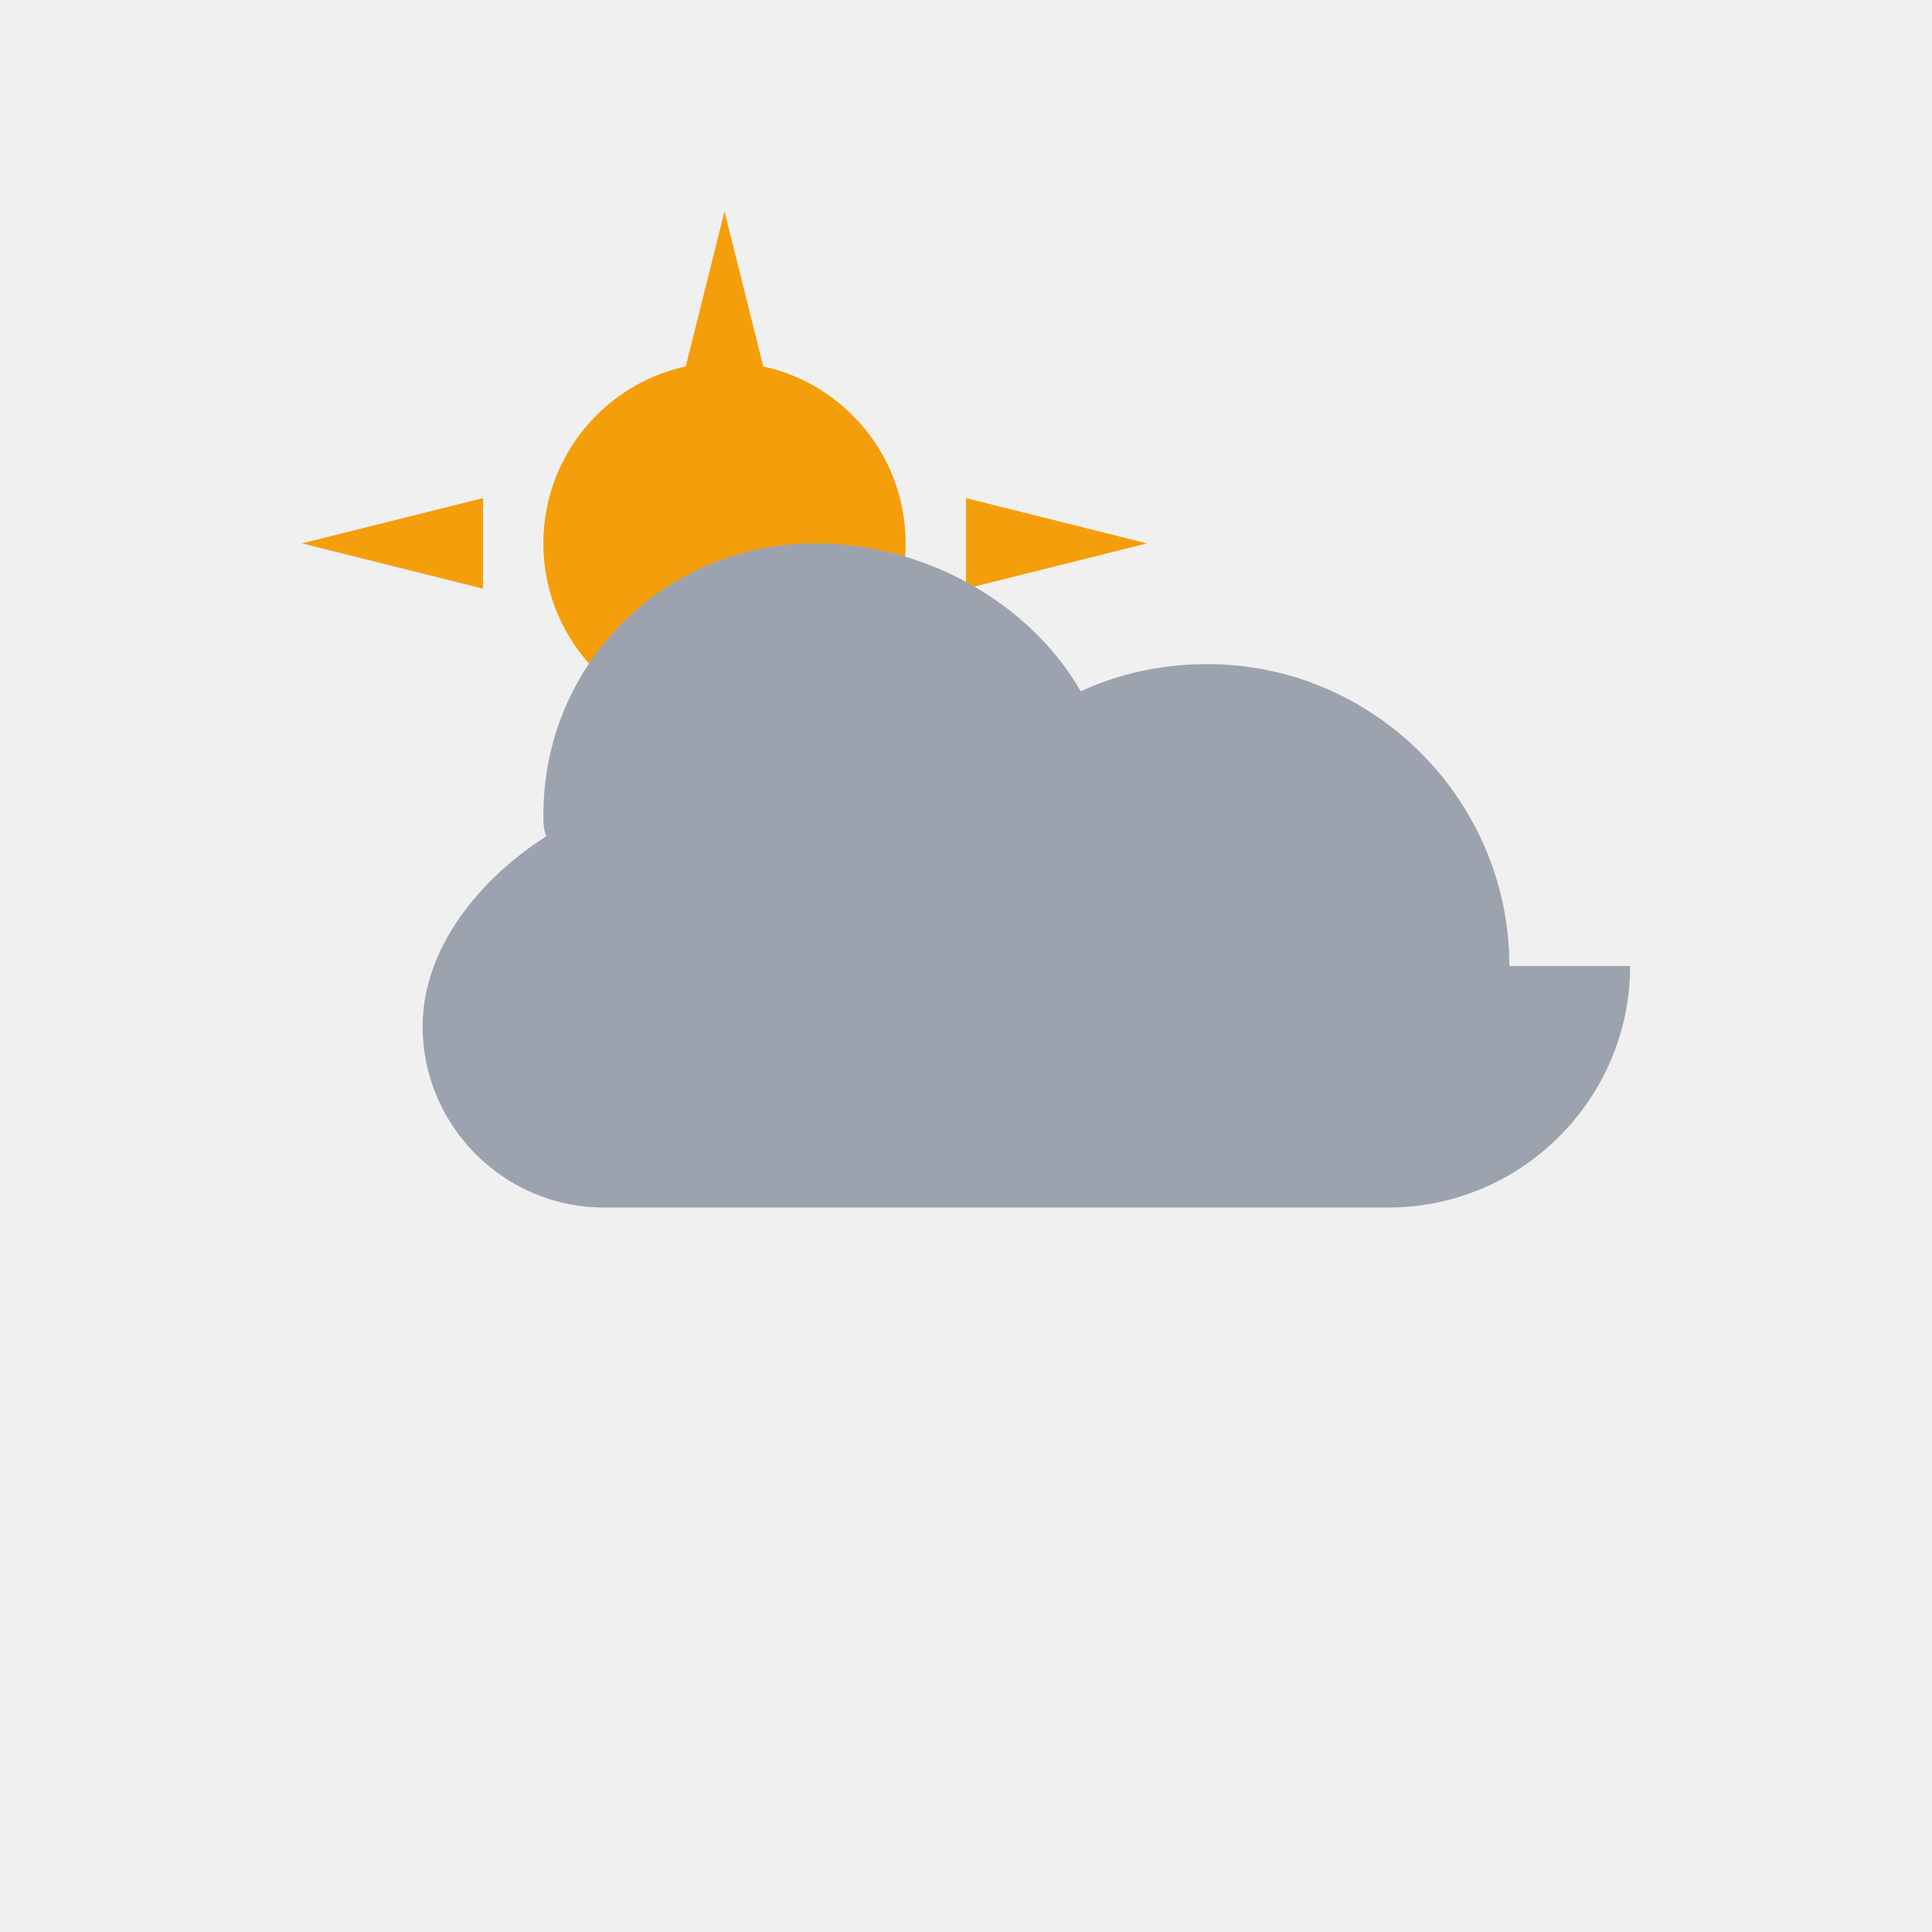
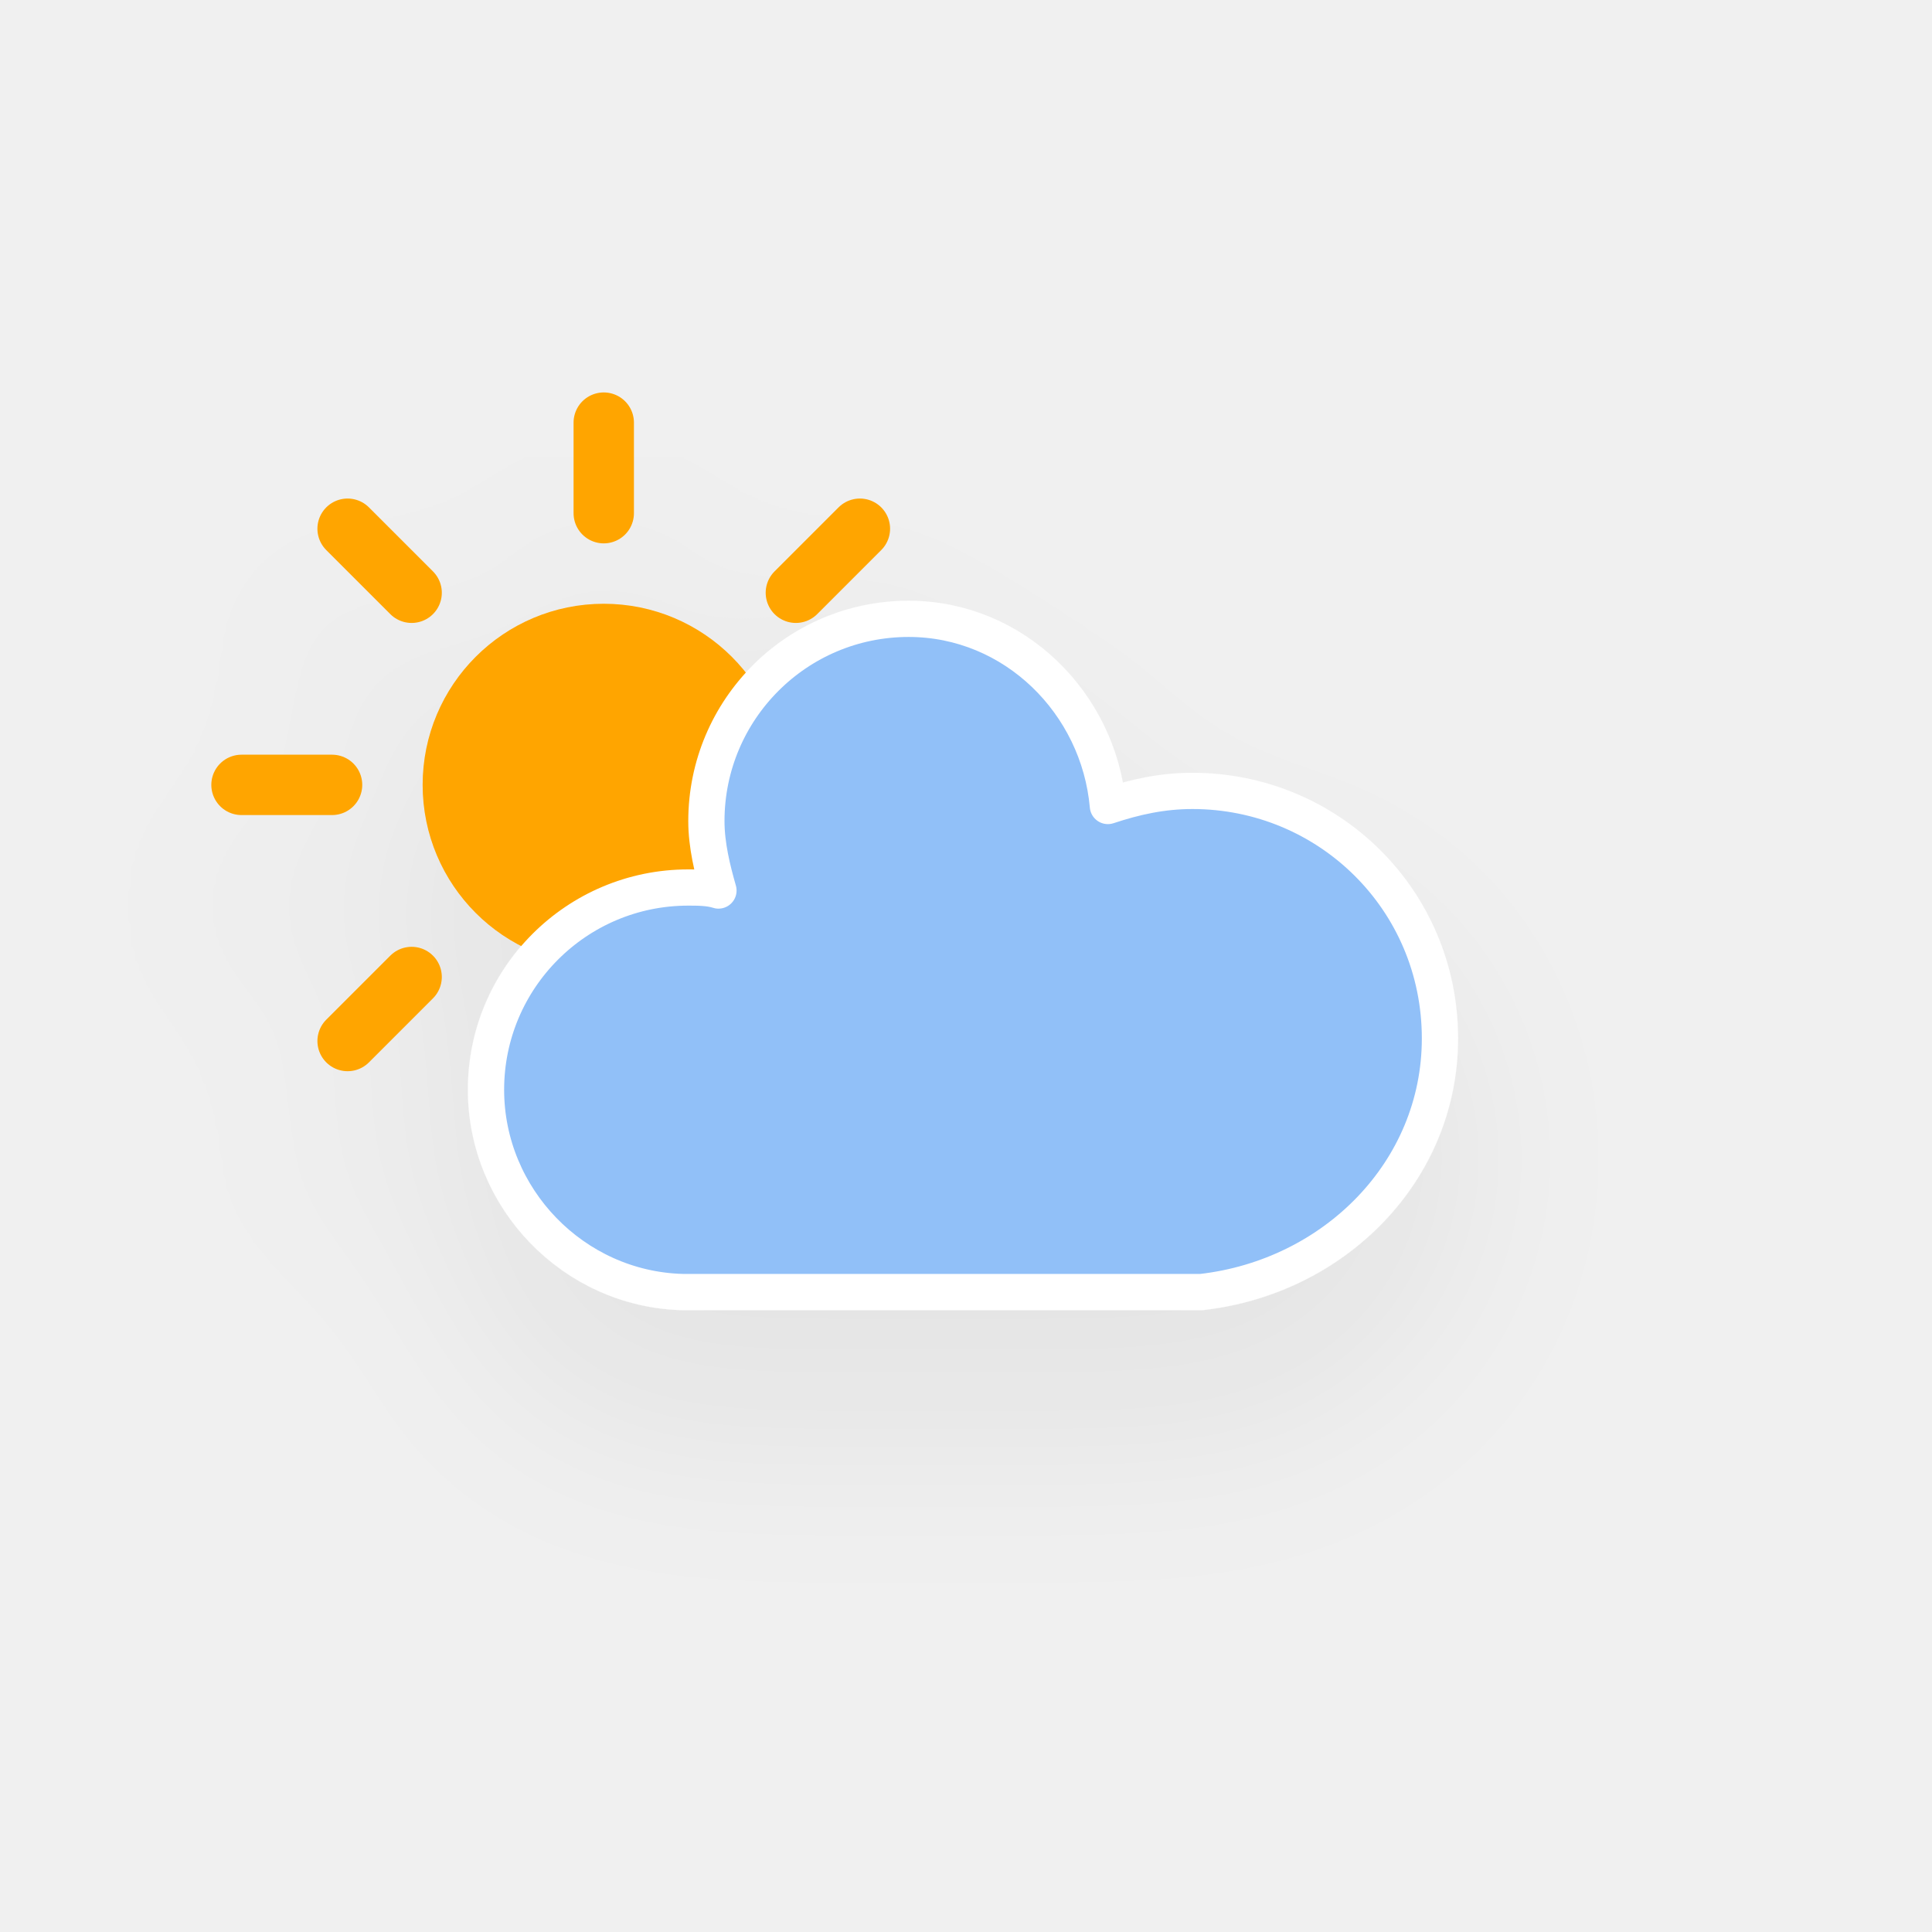
- <svg xmlns="http://www.w3.org/2000/svg" viewBox="0 0 64 64">
-   <g>
-     <circle fill="#f59e0b" cx="24" cy="18" r="6" />
-     <path fill="#f59e0b" d="M24 7l-1.5 6h3zM24 29l-1.5-6h3zM10 18l6-1.5v3zM38 18l-6-1.5v3z" />
-     <path fill="#9ca3af" d="M50 32c0-5.5-4.5-10-10-10-1.5 0-2.9.3-4.2.9C34.2 20.1 30.8 18 27 18c-5 0-9 4-9 9 0 .2 0 .5.1.7C15.9 29.1 14 31.4 14 34c0 3.3 2.7 6 6 6h26c4.4 0 8-3.6 8-8z" />
+ <svg xmlns="http://www.w3.org/2000/svg" version="1.1" width="64" height="64" viewbox="0 0 64 64">
+   <defs>
+     <filter id="blur" width="200%" height="200%">
+       <feGaussianBlur in="SourceAlpha" stdDeviation="3" />
+       <feOffset dx="0" dy="4" result="offsetblur" />
+       <feComponentTransfer>
+         <feFuncA type="linear" slope="0.05" />
+       </feComponentTransfer>
+       <feMerge>
+         <feMergeNode />
+         <feMergeNode in="SourceGraphic" />
+       </feMerge>
+     </filter>
+     <style type="text/css">
+ /*
+ ** CLOUDS
+ */
+ @keyframes am-weather-cloud-2 {
+   0% {
+     -webkit-transform: translate(0px,0px);
+        -moz-transform: translate(0px,0px);
+         -ms-transform: translate(0px,0px);
+             transform: translate(0px,0px);
+   }
+ 
+   50% {
+     -webkit-transform: translate(2px,0px);
+        -moz-transform: translate(2px,0px);
+         -ms-transform: translate(2px,0px);
+             transform: translate(2px,0px);
+   }
+ 
+   100% {
+     -webkit-transform: translate(0px,0px);
+        -moz-transform: translate(0px,0px);
+         -ms-transform: translate(0px,0px);
+             transform: translate(0px,0px);
+   }
+ }
+ 
+ .am-weather-cloud-2 {
+   -webkit-animation-name: am-weather-cloud-2;
+      -moz-animation-name: am-weather-cloud-2;
+           animation-name: am-weather-cloud-2;
+   -webkit-animation-duration: 3s;
+      -moz-animation-duration: 3s;
+           animation-duration: 3s;
+   -webkit-animation-timing-function: linear;
+      -moz-animation-timing-function: linear;
+           animation-timing-function: linear;
+   -webkit-animation-iteration-count: infinite;
+      -moz-animation-iteration-count: infinite;
+           animation-iteration-count: infinite;
+ }
+ 
+ /*
+ ** SUN
+ */
+ @keyframes am-weather-sun {
+   0% {
+     -webkit-transform: rotate(0deg);
+        -moz-transform: rotate(0deg);
+         -ms-transform: rotate(0deg);
+             transform: rotate(0deg);
+   }
+ 
+   100% {
+     -webkit-transform: rotate(360deg);
+        -moz-transform: rotate(360deg);
+         -ms-transform: rotate(360deg);
+             transform: rotate(360deg);
+   }
+ }
+ 
+ .am-weather-sun {
+   -webkit-animation-name: am-weather-sun;
+      -moz-animation-name: am-weather-sun;
+       -ms-animation-name: am-weather-sun;
+           animation-name: am-weather-sun;
+   -webkit-animation-duration: 9s;
+      -moz-animation-duration: 9s;
+       -ms-animation-duration: 9s;
+           animation-duration: 9s;
+   -webkit-animation-timing-function: linear;
+      -moz-animation-timing-function: linear;
+       -ms-animation-timing-function: linear;
+           animation-timing-function: linear;
+   -webkit-animation-iteration-count: infinite;
+      -moz-animation-iteration-count: infinite;
+       -ms-animation-iteration-count: infinite;
+           animation-iteration-count: infinite;
+ }
+ 
+ @keyframes am-weather-sun-shiny {
+   0% {
+     stroke-dasharray: 3px 10px;
+     stroke-dashoffset: 0px;
+   }
+ 
+   50% {
+     stroke-dasharray: 0.1px 10px;
+     stroke-dashoffset: -1px;
+   }
+ 
+   100% {
+     stroke-dasharray: 3px 10px;
+     stroke-dashoffset: 0px;
+   }
+ }
+ 
+ .am-weather-sun-shiny line {
+   -webkit-animation-name: am-weather-sun-shiny;
+      -moz-animation-name: am-weather-sun-shiny;
+       -ms-animation-name: am-weather-sun-shiny;
+           animation-name: am-weather-sun-shiny;
+   -webkit-animation-duration: 2s;
+      -moz-animation-duration: 2s;
+       -ms-animation-duration: 2s;
+           animation-duration: 2s;
+   -webkit-animation-timing-function: linear;
+      -moz-animation-timing-function: linear;
+       -ms-animation-timing-function: linear;
+           animation-timing-function: linear;
+   -webkit-animation-iteration-count: infinite;
+      -moz-animation-iteration-count: infinite;
+       -ms-animation-iteration-count: infinite;
+           animation-iteration-count: infinite;
+ }
+         </style>
+   </defs>
+   <g filter="url(#blur)" id="cloudy-day-2">
+     <g transform="translate(20,10)">
+       <g transform="translate(0,16)">
+         <g class="am-weather-sun">
+           <g>
+             <line fill="none" stroke="orange" stroke-linecap="round" stroke-width="2" transform="translate(0,9)" x1="0" x2="0" y1="0" y2="3" />
+           </g>
+           <g transform="rotate(45)">
+             <line fill="none" stroke="orange" stroke-linecap="round" stroke-width="2" transform="translate(0,9)" x1="0" x2="0" y1="0" y2="3" />
+           </g>
+           <g transform="rotate(90)">
+             <line fill="none" stroke="orange" stroke-linecap="round" stroke-width="2" transform="translate(0,9)" x1="0" x2="0" y1="0" y2="3" />
+           </g>
+           <g transform="rotate(135)">
+             <line fill="none" stroke="orange" stroke-linecap="round" stroke-width="2" transform="translate(0,9)" x1="0" x2="0" y1="0" y2="3" />
+           </g>
+           <g transform="rotate(180)">
+             <line fill="none" stroke="orange" stroke-linecap="round" stroke-width="2" transform="translate(0,9)" x1="0" x2="0" y1="0" y2="3" />
+           </g>
+           <g transform="rotate(225)">
+             <line fill="none" stroke="orange" stroke-linecap="round" stroke-width="2" transform="translate(0,9)" x1="0" x2="0" y1="0" y2="3" />
+           </g>
+           <g transform="rotate(270)">
+             <line fill="none" stroke="orange" stroke-linecap="round" stroke-width="2" transform="translate(0,9)" x1="0" x2="0" y1="0" y2="3" />
+           </g>
+           <g transform="rotate(315)">
+             <line fill="none" stroke="orange" stroke-linecap="round" stroke-width="2" transform="translate(0,9)" x1="0" x2="0" y1="0" y2="3" />
+           </g>
+         </g>
+         <circle cx="0" cy="0" fill="orange" r="5" stroke="orange" stroke-width="2" />
+       </g>
+       <g class="am-weather-cloud-2">
+         <path d="M47.7,35.4c0-4.6-3.7-8.2-8.2-8.2c-1,0-1.9,0.2-2.8,0.5c-0.3-3.4-3.1-6.2-6.6-6.2c-3.7,0-6.7,3-6.7,6.7c0,0.8,0.2,1.6,0.4,2.3    c-0.3-0.1-0.7-0.1-1-0.1c-3.7,0-6.7,3-6.7,6.7c0,3.6,2.9,6.6,6.5,6.7l17.2,0C44.2,43.3,47.7,39.8,47.7,35.4z" fill="#91C0F8" stroke="white" stroke-linejoin="round" stroke-width="1.2" transform="translate(-20,-11)" />
+       </g>
+     </g>
  </g>
</svg>
